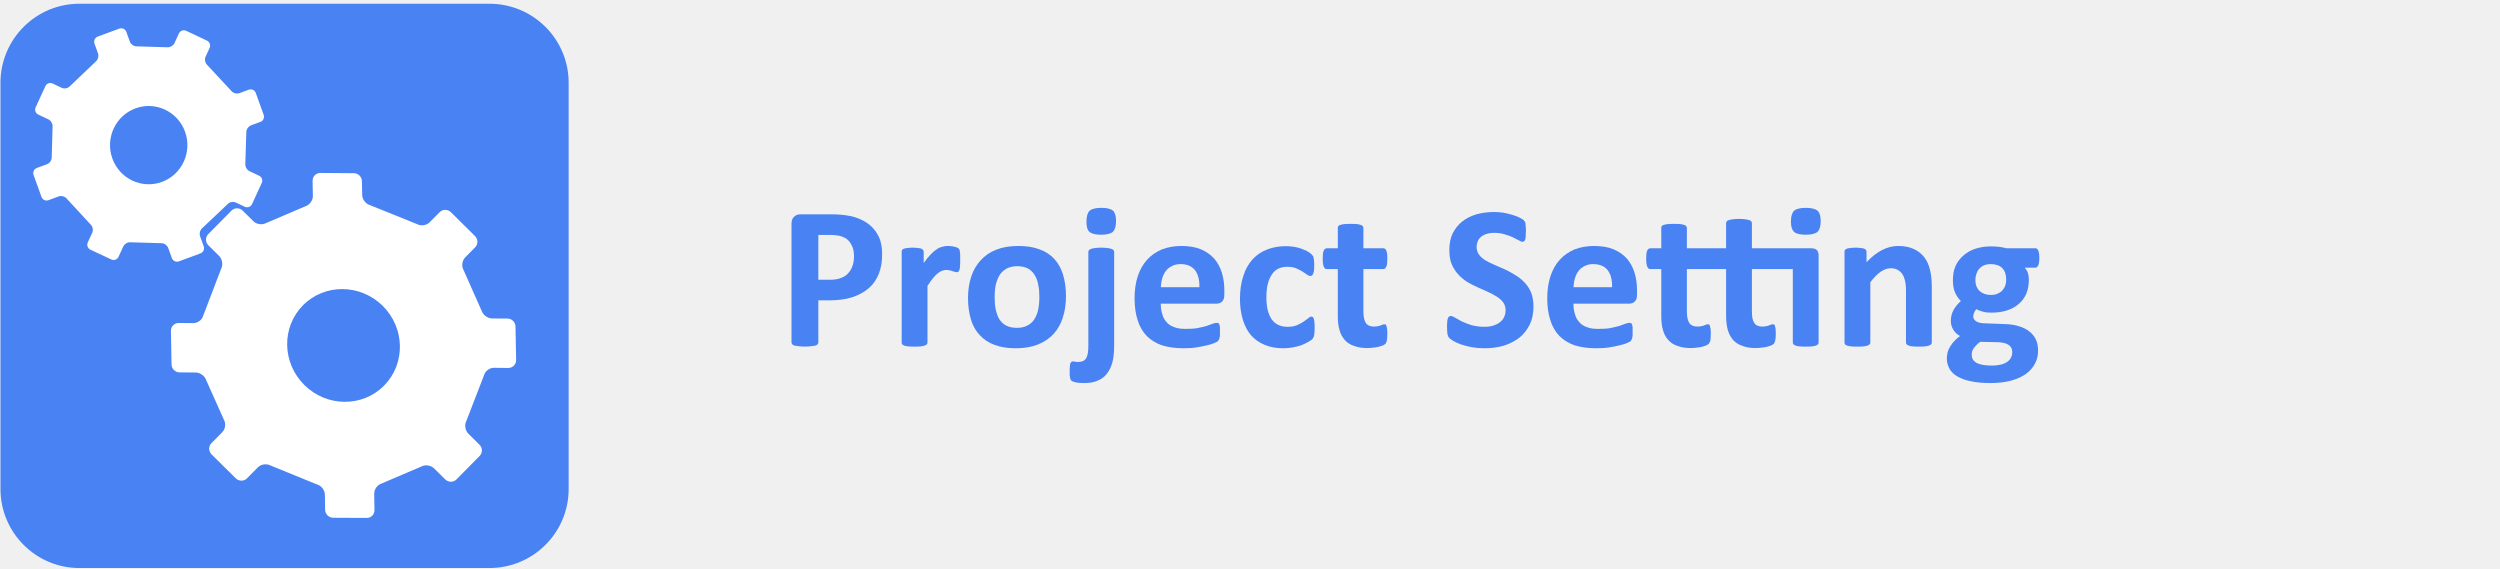
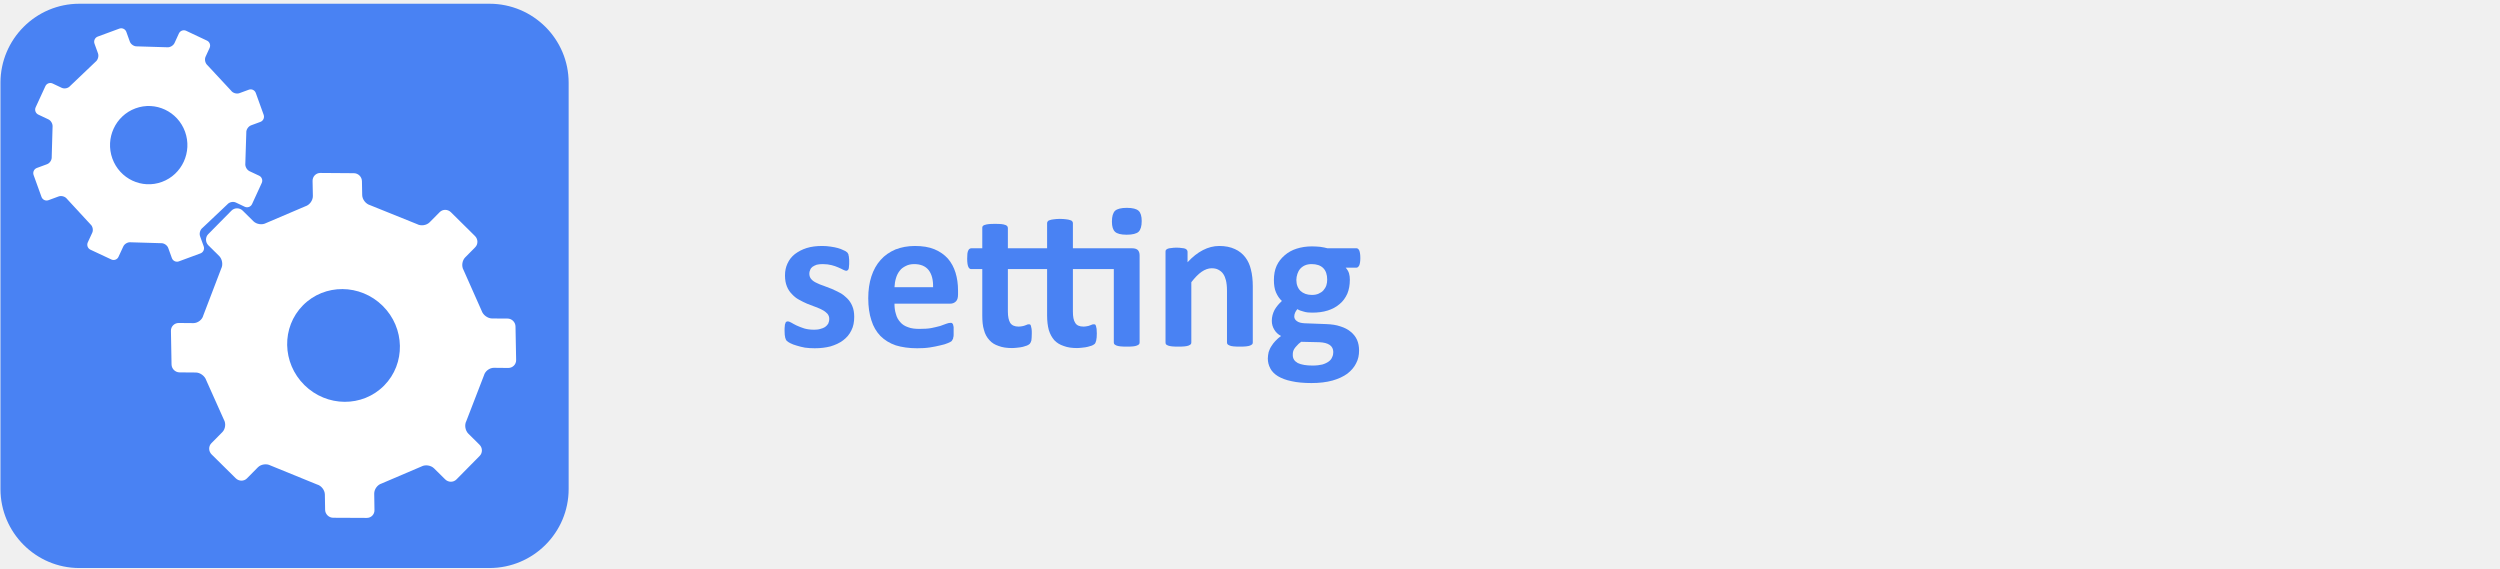
<svg xmlns="http://www.w3.org/2000/svg" width="100%" height="100%" viewBox="0 0 1100 250" version="1.1" xml:space="preserve" style="fill-rule:evenodd;clip-rule:evenodd;stroke-linejoin:round;stroke-miterlimit:2;">
  <g transform="matrix(1,0,0,1,-814.099,-3504.64)">
    <g transform="matrix(6.59992,0,0,1.88002,0,0)">
      <g transform="matrix(0.877211,0,0,0.917935,101.186,1495.9)">
        <g transform="matrix(0.169184,0,0,0.449144,0.518085,46.66)">
          <rect x="146.28" y="789.301" width="1123.03" height="320.323" style="fill:none;" />
        </g>
        <g transform="matrix(0.169184,0,0,0.449144,0.518085,47.6542)">
          <rect x="146.28" y="789.301" width="1123.03" height="320.323" style="fill:none;" />
        </g>
        <g transform="matrix(0.118094,0,0,0.393464,-422.468,-977.778)">
          <g transform="matrix(134.999,0,0,134.999,4291.39,3728.83)">
-             <path d="M0.501,-0.44C0.501,-0.404 0.496,-0.373 0.485,-0.346C0.474,-0.318 0.458,-0.295 0.437,-0.277C0.415,-0.258 0.389,-0.244 0.359,-0.234C0.328,-0.224 0.292,-0.219 0.25,-0.219L0.197,-0.219L0.197,-0.018C0.197,-0.014 0.196,-0.011 0.194,-0.009C0.192,-0.006 0.188,-0.004 0.184,-0.002C0.179,-0.001 0.172,0 0.164,0.001C0.156,0.002 0.146,0.003 0.133,0.003C0.12,0.003 0.11,0.002 0.102,0.001C0.094,0 0.087,-0.001 0.082,-0.002C0.077,-0.004 0.074,-0.006 0.072,-0.009C0.07,-0.011 0.069,-0.014 0.069,-0.018L0.069,-0.586C0.069,-0.601 0.073,-0.613 0.081,-0.62C0.089,-0.628 0.099,-0.632 0.112,-0.632L0.261,-0.632C0.276,-0.632 0.29,-0.631 0.304,-0.63C0.317,-0.629 0.334,-0.627 0.353,-0.623C0.371,-0.619 0.391,-0.612 0.41,-0.602C0.429,-0.592 0.446,-0.579 0.459,-0.564C0.473,-0.548 0.484,-0.53 0.491,-0.51C0.498,-0.489 0.501,-0.466 0.501,-0.44ZM0.367,-0.431C0.367,-0.453 0.363,-0.471 0.355,-0.485C0.348,-0.5 0.338,-0.51 0.327,-0.517C0.315,-0.524 0.303,-0.528 0.291,-0.53C0.278,-0.532 0.265,-0.533 0.252,-0.533L0.197,-0.533L0.197,-0.318L0.255,-0.318C0.275,-0.318 0.293,-0.321 0.306,-0.327C0.32,-0.332 0.332,-0.34 0.34,-0.35C0.349,-0.36 0.356,-0.372 0.36,-0.385C0.365,-0.399 0.367,-0.414 0.367,-0.431Z" style="fill:rgb(73,130,243);fill-rule:nonzero;" />
+             <path d="M0.368,-0.14C0.368,-0.115 0.364,-0.093 0.354,-0.074C0.345,-0.055 0.332,-0.04 0.315,-0.027C0.298,-0.014 0.278,-0.005 0.255,0.002C0.232,0.008 0.207,0.011 0.18,0.011C0.163,0.011 0.148,0.01 0.133,0.008C0.118,0.005 0.105,0.002 0.093,-0.002C0.082,-0.005 0.072,-0.009 0.064,-0.013C0.056,-0.017 0.05,-0.021 0.047,-0.024C0.043,-0.028 0.041,-0.033 0.039,-0.04C0.037,-0.048 0.036,-0.058 0.036,-0.073C0.036,-0.082 0.036,-0.09 0.037,-0.095C0.037,-0.101 0.038,-0.106 0.04,-0.109C0.041,-0.113 0.042,-0.115 0.044,-0.116C0.046,-0.117 0.049,-0.118 0.052,-0.118C0.055,-0.118 0.061,-0.116 0.068,-0.112C0.075,-0.108 0.083,-0.103 0.094,-0.098C0.104,-0.093 0.116,-0.089 0.13,-0.084C0.144,-0.08 0.16,-0.078 0.177,-0.078C0.188,-0.078 0.198,-0.079 0.207,-0.082C0.215,-0.084 0.223,-0.087 0.229,-0.091C0.236,-0.096 0.24,-0.101 0.244,-0.107C0.247,-0.114 0.249,-0.121 0.249,-0.13C0.249,-0.14 0.246,-0.148 0.24,-0.155C0.233,-0.162 0.226,-0.168 0.216,-0.173C0.206,-0.179 0.194,-0.183 0.182,-0.188C0.169,-0.193 0.156,-0.198 0.143,-0.203C0.13,-0.209 0.117,-0.215 0.105,-0.222C0.092,-0.229 0.081,-0.238 0.071,-0.249C0.061,-0.259 0.053,-0.271 0.047,-0.286C0.041,-0.301 0.038,-0.318 0.038,-0.339C0.038,-0.36 0.042,-0.379 0.05,-0.396C0.058,-0.414 0.07,-0.429 0.085,-0.441C0.101,-0.453 0.119,-0.463 0.141,-0.47C0.163,-0.477 0.188,-0.48 0.215,-0.48C0.229,-0.48 0.242,-0.479 0.255,-0.477C0.268,-0.475 0.28,-0.473 0.29,-0.47C0.3,-0.467 0.309,-0.464 0.316,-0.46C0.324,-0.457 0.329,-0.454 0.332,-0.451C0.335,-0.449 0.337,-0.447 0.338,-0.444C0.34,-0.442 0.341,-0.439 0.341,-0.435C0.342,-0.432 0.343,-0.428 0.343,-0.423C0.344,-0.418 0.344,-0.411 0.344,-0.404C0.344,-0.395 0.344,-0.388 0.343,-0.382C0.343,-0.377 0.342,-0.372 0.341,-0.369C0.339,-0.366 0.338,-0.364 0.336,-0.363C0.334,-0.361 0.332,-0.361 0.329,-0.361C0.326,-0.361 0.322,-0.363 0.315,-0.366C0.309,-0.369 0.302,-0.373 0.292,-0.377C0.283,-0.381 0.272,-0.385 0.26,-0.388C0.248,-0.391 0.234,-0.393 0.218,-0.393C0.207,-0.393 0.198,-0.392 0.189,-0.39C0.181,-0.387 0.175,-0.384 0.169,-0.38C0.164,-0.376 0.16,-0.371 0.158,-0.365C0.155,-0.359 0.154,-0.353 0.154,-0.347C0.154,-0.337 0.157,-0.328 0.163,-0.321C0.169,-0.314 0.177,-0.308 0.188,-0.303C0.198,-0.298 0.209,-0.293 0.222,-0.289C0.235,-0.284 0.248,-0.279 0.261,-0.274C0.274,-0.268 0.287,-0.262 0.3,-0.255C0.313,-0.248 0.324,-0.239 0.334,-0.229C0.345,-0.218 0.353,-0.206 0.359,-0.191C0.365,-0.177 0.368,-0.16 0.368,-0.14Z" style="fill:rgb(73,130,243);fill-rule:nonzero;" />
          </g>
-           <g transform="matrix(134.999,0,0,134.999,4363.24,3728.83)">
-             <path d="M0.341,-0.412C0.341,-0.4 0.341,-0.39 0.34,-0.383C0.34,-0.375 0.339,-0.369 0.337,-0.365C0.336,-0.361 0.334,-0.358 0.332,-0.356C0.33,-0.355 0.327,-0.354 0.324,-0.354C0.322,-0.354 0.319,-0.355 0.315,-0.356C0.312,-0.357 0.309,-0.358 0.304,-0.359C0.3,-0.361 0.296,-0.362 0.291,-0.363C0.286,-0.364 0.281,-0.365 0.275,-0.365C0.268,-0.365 0.261,-0.363 0.254,-0.361C0.248,-0.358 0.24,-0.354 0.233,-0.348C0.226,-0.342 0.218,-0.334 0.21,-0.324C0.202,-0.314 0.194,-0.302 0.185,-0.288L0.185,-0.017C0.185,-0.013 0.184,-0.01 0.182,-0.008C0.18,-0.006 0.176,-0.004 0.172,-0.002C0.167,-0 0.161,0.001 0.153,0.002C0.145,0.003 0.135,0.003 0.123,0.003C0.111,0.003 0.101,0.003 0.093,0.002C0.085,0.001 0.079,-0 0.074,-0.002C0.07,-0.004 0.066,-0.006 0.064,-0.008C0.063,-0.01 0.062,-0.013 0.062,-0.017L0.062,-0.452C0.062,-0.455 0.062,-0.458 0.064,-0.461C0.066,-0.463 0.069,-0.465 0.073,-0.467C0.077,-0.468 0.082,-0.47 0.089,-0.47C0.096,-0.471 0.104,-0.472 0.114,-0.472C0.125,-0.472 0.133,-0.471 0.14,-0.47C0.147,-0.47 0.152,-0.468 0.156,-0.467C0.16,-0.465 0.162,-0.463 0.164,-0.461C0.166,-0.458 0.167,-0.455 0.167,-0.452L0.167,-0.398C0.178,-0.414 0.189,-0.428 0.199,-0.438C0.209,-0.449 0.218,-0.457 0.228,-0.463C0.237,-0.47 0.246,-0.474 0.255,-0.476C0.264,-0.479 0.273,-0.48 0.282,-0.48C0.286,-0.48 0.291,-0.48 0.296,-0.479C0.301,-0.479 0.306,-0.478 0.311,-0.477C0.316,-0.476 0.321,-0.474 0.325,-0.473C0.329,-0.471 0.331,-0.47 0.333,-0.468C0.335,-0.467 0.336,-0.465 0.337,-0.463C0.338,-0.461 0.339,-0.458 0.339,-0.455C0.34,-0.451 0.34,-0.446 0.341,-0.439C0.341,-0.433 0.341,-0.423 0.341,-0.412Z" style="fill:rgb(73,130,243);fill-rule:nonzero;" />
-           </g>
-           <g transform="matrix(134.999,0,0,134.999,4409.58,3728.83)">
-             <path d="M0.502,-0.239C0.502,-0.202 0.497,-0.168 0.487,-0.137C0.478,-0.107 0.463,-0.08 0.443,-0.058C0.423,-0.036 0.398,-0.019 0.368,-0.007C0.338,0.005 0.303,0.011 0.263,0.011C0.224,0.011 0.191,0.006 0.162,-0.005C0.133,-0.016 0.11,-0.031 0.091,-0.052C0.072,-0.072 0.058,-0.097 0.049,-0.127C0.04,-0.157 0.035,-0.192 0.035,-0.23C0.035,-0.267 0.04,-0.301 0.05,-0.332C0.06,-0.363 0.075,-0.389 0.095,-0.411C0.115,-0.433 0.139,-0.45 0.169,-0.462C0.199,-0.474 0.234,-0.48 0.274,-0.48C0.313,-0.48 0.347,-0.475 0.375,-0.464C0.404,-0.454 0.428,-0.438 0.447,-0.417C0.465,-0.397 0.479,-0.372 0.488,-0.342C0.497,-0.312 0.502,-0.278 0.502,-0.239ZM0.375,-0.234C0.375,-0.255 0.374,-0.275 0.37,-0.293C0.367,-0.311 0.361,-0.327 0.353,-0.34C0.345,-0.354 0.334,-0.364 0.321,-0.372C0.307,-0.379 0.29,-0.383 0.27,-0.383C0.251,-0.383 0.235,-0.379 0.222,-0.373C0.208,-0.366 0.197,-0.356 0.188,-0.344C0.179,-0.331 0.173,-0.315 0.168,-0.297C0.164,-0.279 0.162,-0.258 0.162,-0.235C0.162,-0.214 0.163,-0.194 0.167,-0.176C0.171,-0.158 0.176,-0.142 0.184,-0.129C0.192,-0.116 0.203,-0.105 0.217,-0.098C0.23,-0.091 0.247,-0.087 0.268,-0.087C0.286,-0.087 0.302,-0.09 0.316,-0.097C0.33,-0.104 0.341,-0.113 0.35,-0.126C0.358,-0.139 0.365,-0.154 0.369,-0.172C0.373,-0.19 0.375,-0.211 0.375,-0.234Z" style="fill:rgb(73,130,243);fill-rule:nonzero;" />
-           </g>
-           <g transform="matrix(134.999,0,0,134.999,4482.16,3728.83)">
-             <path d="M0.194,-0.002C0.194,0.032 0.191,0.06 0.185,0.081C0.179,0.102 0.17,0.12 0.158,0.135C0.147,0.149 0.132,0.16 0.114,0.167C0.096,0.175 0.075,0.178 0.051,0.178C0.037,0.178 0.026,0.177 0.017,0.176C0.007,0.174 0,0.172 -0.004,0.17C-0.008,0.168 -0.011,0.166 -0.013,0.163C-0.014,0.16 -0.015,0.156 -0.016,0.153C-0.017,0.149 -0.017,0.145 -0.018,0.14C-0.018,0.135 -0.018,0.129 -0.018,0.122C-0.018,0.112 -0.018,0.105 -0.017,0.099C-0.017,0.093 -0.016,0.088 -0.015,0.084C-0.013,0.081 -0.012,0.078 -0.01,0.077C-0.009,0.075 -0.007,0.074 -0.004,0.074C-0.002,0.074 0.001,0.075 0.006,0.075C0.011,0.076 0.017,0.077 0.022,0.077C0.031,0.077 0.038,0.075 0.044,0.073C0.051,0.07 0.056,0.066 0.06,0.06C0.063,0.055 0.066,0.047 0.068,0.038C0.07,0.029 0.071,0.015 0.071,-0.004L0.071,-0.451C0.071,-0.454 0.072,-0.457 0.074,-0.46C0.076,-0.462 0.079,-0.464 0.084,-0.466C0.089,-0.468 0.095,-0.469 0.103,-0.47C0.11,-0.471 0.12,-0.472 0.132,-0.472C0.144,-0.472 0.154,-0.471 0.162,-0.47C0.17,-0.469 0.176,-0.468 0.181,-0.466C0.186,-0.464 0.189,-0.462 0.191,-0.46C0.193,-0.457 0.194,-0.454 0.194,-0.451L0.194,-0.002ZM0.203,-0.6C0.203,-0.575 0.198,-0.558 0.188,-0.548C0.178,-0.539 0.16,-0.534 0.132,-0.534C0.104,-0.534 0.086,-0.539 0.076,-0.548C0.066,-0.557 0.062,-0.573 0.062,-0.597C0.062,-0.622 0.067,-0.639 0.077,-0.649C0.087,-0.658 0.105,-0.663 0.133,-0.663C0.16,-0.663 0.179,-0.658 0.189,-0.649C0.198,-0.64 0.203,-0.623 0.203,-0.6Z" style="fill:rgb(73,130,243);fill-rule:nonzero;" />
-           </g>
-           <g transform="matrix(134.999,0,0,134.999,4516.63,3728.83)">
+           <g transform="matrix(134.999,0,0,134.999,4345.24,3728.83)">
            <path d="M0.464,-0.247C0.464,-0.232 0.461,-0.221 0.454,-0.214C0.447,-0.207 0.438,-0.203 0.426,-0.203L0.161,-0.203C0.161,-0.185 0.163,-0.168 0.168,-0.153C0.172,-0.137 0.179,-0.125 0.189,-0.114C0.198,-0.103 0.211,-0.095 0.226,-0.09C0.241,-0.084 0.259,-0.082 0.28,-0.082C0.302,-0.082 0.321,-0.083 0.337,-0.086C0.353,-0.089 0.367,-0.093 0.379,-0.096C0.391,-0.1 0.401,-0.104 0.409,-0.107C0.417,-0.11 0.423,-0.111 0.428,-0.111C0.431,-0.111 0.433,-0.111 0.435,-0.11C0.437,-0.108 0.439,-0.106 0.44,-0.104C0.441,-0.101 0.442,-0.096 0.443,-0.091C0.443,-0.086 0.443,-0.079 0.443,-0.071C0.443,-0.064 0.443,-0.058 0.443,-0.052C0.443,-0.047 0.442,-0.043 0.441,-0.04C0.441,-0.036 0.44,-0.033 0.438,-0.031C0.437,-0.028 0.435,-0.026 0.433,-0.023C0.431,-0.021 0.425,-0.018 0.416,-0.014C0.407,-0.01 0.395,-0.006 0.38,-0.003C0.365,0.001 0.348,0.004 0.33,0.007C0.311,0.01 0.291,0.011 0.269,0.011C0.23,0.011 0.196,0.006 0.167,-0.003C0.138,-0.013 0.114,-0.028 0.094,-0.048C0.075,-0.068 0.06,-0.093 0.051,-0.123C0.041,-0.153 0.036,-0.189 0.036,-0.229C0.036,-0.268 0.041,-0.303 0.051,-0.334C0.061,-0.365 0.076,-0.392 0.095,-0.413C0.114,-0.435 0.138,-0.451 0.165,-0.463C0.193,-0.474 0.224,-0.48 0.258,-0.48C0.295,-0.48 0.326,-0.475 0.352,-0.464C0.378,-0.453 0.399,-0.438 0.416,-0.419C0.432,-0.4 0.444,-0.378 0.452,-0.352C0.46,-0.326 0.464,-0.297 0.464,-0.267L0.464,-0.247ZM0.345,-0.282C0.346,-0.317 0.339,-0.344 0.324,-0.364C0.309,-0.383 0.286,-0.393 0.255,-0.393C0.24,-0.393 0.226,-0.39 0.215,-0.384C0.203,-0.378 0.193,-0.371 0.186,-0.361C0.178,-0.351 0.172,-0.339 0.168,-0.325C0.164,-0.312 0.162,-0.298 0.161,-0.282L0.345,-0.282Z" style="fill:rgb(73,130,243);fill-rule:nonzero;" />
          </g>
-           <g transform="matrix(134.999,0,0,134.999,4584.59,3728.83)">
-             <path d="M0.391,-0.086C0.391,-0.077 0.391,-0.07 0.39,-0.065C0.39,-0.059 0.389,-0.054 0.388,-0.05C0.388,-0.046 0.387,-0.043 0.385,-0.041C0.384,-0.038 0.382,-0.035 0.378,-0.031C0.374,-0.028 0.367,-0.023 0.358,-0.018C0.348,-0.012 0.338,-0.008 0.326,-0.003C0.314,0.001 0.301,0.004 0.286,0.007C0.272,0.009 0.258,0.011 0.243,0.011C0.209,0.011 0.179,0.006 0.154,-0.005C0.128,-0.015 0.106,-0.031 0.088,-0.051C0.071,-0.071 0.058,-0.096 0.049,-0.125C0.04,-0.155 0.035,-0.188 0.035,-0.226C0.035,-0.27 0.041,-0.307 0.052,-0.339C0.062,-0.371 0.078,-0.397 0.097,-0.418C0.117,-0.439 0.14,-0.454 0.167,-0.464C0.193,-0.474 0.222,-0.479 0.254,-0.479C0.267,-0.479 0.28,-0.478 0.293,-0.476C0.305,-0.474 0.317,-0.471 0.328,-0.467C0.339,-0.463 0.349,-0.458 0.357,-0.454C0.366,-0.449 0.372,-0.444 0.375,-0.441C0.379,-0.437 0.382,-0.434 0.383,-0.432C0.385,-0.429 0.386,-0.426 0.386,-0.422C0.387,-0.418 0.388,-0.414 0.388,-0.408C0.389,-0.402 0.389,-0.395 0.389,-0.387C0.389,-0.368 0.388,-0.355 0.384,-0.347C0.381,-0.34 0.377,-0.336 0.372,-0.336C0.366,-0.336 0.36,-0.338 0.354,-0.343C0.348,-0.347 0.34,-0.352 0.332,-0.358C0.324,-0.363 0.313,-0.368 0.302,-0.373C0.29,-0.378 0.276,-0.38 0.26,-0.38C0.228,-0.38 0.203,-0.368 0.187,-0.343C0.17,-0.318 0.161,-0.282 0.161,-0.235C0.161,-0.211 0.163,-0.191 0.167,-0.173C0.172,-0.155 0.178,-0.14 0.186,-0.128C0.195,-0.116 0.205,-0.107 0.218,-0.101C0.23,-0.095 0.245,-0.092 0.261,-0.092C0.278,-0.092 0.293,-0.094 0.305,-0.099C0.317,-0.104 0.328,-0.11 0.337,-0.116C0.346,-0.122 0.354,-0.128 0.36,-0.133C0.366,-0.138 0.371,-0.141 0.375,-0.141C0.378,-0.141 0.381,-0.14 0.383,-0.138C0.385,-0.137 0.386,-0.134 0.387,-0.129C0.389,-0.125 0.389,-0.119 0.39,-0.112C0.391,-0.105 0.391,-0.097 0.391,-0.086Z" style="fill:rgb(73,130,243);fill-rule:nonzero;" />
-           </g>
-           <g transform="matrix(134.999,0,0,134.999,4641.08,3728.83)">
-             <path d="M0.319,-0.06C0.319,-0.045 0.318,-0.034 0.317,-0.027C0.315,-0.019 0.313,-0.014 0.31,-0.01C0.307,-0.007 0.302,-0.005 0.297,-0.002C0.291,0 0.284,0.002 0.277,0.004C0.269,0.006 0.261,0.007 0.252,0.008C0.243,0.009 0.234,0.01 0.225,0.01C0.2,0.01 0.179,0.007 0.161,0C0.143,-0.006 0.128,-0.015 0.117,-0.028C0.105,-0.041 0.096,-0.057 0.091,-0.077C0.085,-0.096 0.083,-0.119 0.083,-0.146L0.083,-0.369L0.03,-0.369C0.024,-0.369 0.019,-0.373 0.016,-0.381C0.013,-0.388 0.011,-0.401 0.011,-0.419C0.011,-0.428 0.012,-0.436 0.012,-0.443C0.013,-0.449 0.014,-0.455 0.016,-0.458C0.018,-0.462 0.02,-0.465 0.022,-0.466C0.025,-0.468 0.028,-0.469 0.031,-0.469L0.083,-0.469L0.083,-0.566C0.083,-0.569 0.083,-0.572 0.085,-0.575C0.087,-0.577 0.09,-0.58 0.095,-0.581C0.1,-0.583 0.106,-0.584 0.114,-0.585C0.122,-0.586 0.132,-0.586 0.144,-0.586C0.156,-0.586 0.166,-0.586 0.174,-0.585C0.182,-0.584 0.188,-0.583 0.192,-0.581C0.197,-0.58 0.2,-0.577 0.202,-0.575C0.204,-0.572 0.205,-0.569 0.205,-0.566L0.205,-0.469L0.3,-0.469C0.303,-0.469 0.306,-0.468 0.308,-0.466C0.311,-0.465 0.313,-0.462 0.314,-0.458C0.316,-0.455 0.317,-0.449 0.318,-0.443C0.319,-0.436 0.319,-0.428 0.319,-0.419C0.319,-0.401 0.318,-0.388 0.314,-0.381C0.311,-0.373 0.306,-0.369 0.3,-0.369L0.205,-0.369L0.205,-0.165C0.205,-0.141 0.209,-0.123 0.216,-0.111C0.224,-0.099 0.237,-0.093 0.256,-0.093C0.263,-0.093 0.269,-0.094 0.274,-0.095C0.279,-0.096 0.284,-0.097 0.288,-0.099C0.292,-0.1 0.295,-0.102 0.298,-0.103C0.301,-0.104 0.303,-0.104 0.306,-0.104C0.308,-0.104 0.309,-0.104 0.311,-0.103C0.313,-0.102 0.314,-0.099 0.315,-0.096C0.316,-0.093 0.317,-0.088 0.318,-0.082C0.319,-0.076 0.319,-0.069 0.319,-0.06Z" style="fill:rgb(73,130,243);fill-rule:nonzero;" />
-           </g>
-           <g transform="matrix(134.999,0,0,134.999,4718.4,3728.83)">
-             <path d="M0.443,-0.189C0.443,-0.156 0.437,-0.127 0.425,-0.102C0.412,-0.077 0.396,-0.056 0.375,-0.039C0.353,-0.023 0.329,-0.01 0.3,-0.001C0.272,0.007 0.242,0.011 0.209,0.011C0.188,0.011 0.167,0.009 0.149,0.006C0.13,0.002 0.113,-0.002 0.099,-0.007C0.085,-0.012 0.073,-0.017 0.063,-0.023C0.054,-0.028 0.047,-0.033 0.042,-0.038C0.038,-0.042 0.035,-0.048 0.033,-0.056C0.032,-0.064 0.031,-0.075 0.031,-0.09C0.031,-0.1 0.031,-0.109 0.032,-0.116C0.032,-0.123 0.033,-0.128 0.035,-0.132C0.036,-0.137 0.038,-0.14 0.041,-0.141C0.043,-0.143 0.046,-0.144 0.049,-0.144C0.054,-0.144 0.06,-0.141 0.069,-0.136C0.077,-0.131 0.088,-0.125 0.101,-0.118C0.114,-0.112 0.129,-0.106 0.147,-0.1C0.165,-0.095 0.186,-0.092 0.21,-0.092C0.226,-0.092 0.24,-0.094 0.252,-0.098C0.264,-0.102 0.275,-0.107 0.283,-0.114C0.292,-0.121 0.299,-0.129 0.303,-0.139C0.308,-0.149 0.31,-0.16 0.31,-0.173C0.31,-0.187 0.306,-0.199 0.298,-0.21C0.291,-0.22 0.28,-0.229 0.268,-0.237C0.255,-0.245 0.241,-0.253 0.225,-0.26C0.209,-0.267 0.193,-0.274 0.176,-0.282C0.159,-0.29 0.142,-0.298 0.126,-0.308C0.111,-0.318 0.096,-0.33 0.084,-0.344C0.071,-0.358 0.061,-0.374 0.053,-0.393C0.045,-0.412 0.042,-0.435 0.042,-0.461C0.042,-0.491 0.047,-0.518 0.058,-0.541C0.07,-0.564 0.085,-0.583 0.104,-0.598C0.123,-0.613 0.145,-0.624 0.171,-0.632C0.197,-0.639 0.224,-0.643 0.253,-0.643C0.268,-0.643 0.283,-0.642 0.298,-0.64C0.313,-0.637 0.327,-0.634 0.34,-0.63C0.353,-0.626 0.365,-0.622 0.375,-0.617C0.385,-0.612 0.392,-0.608 0.395,-0.605C0.398,-0.602 0.4,-0.599 0.402,-0.597C0.403,-0.594 0.404,-0.591 0.405,-0.588C0.405,-0.584 0.406,-0.579 0.406,-0.573C0.407,-0.568 0.407,-0.561 0.407,-0.552C0.407,-0.543 0.406,-0.535 0.406,-0.528C0.406,-0.522 0.405,-0.516 0.404,-0.512C0.402,-0.508 0.401,-0.505 0.399,-0.503C0.397,-0.501 0.394,-0.5 0.39,-0.5C0.387,-0.5 0.381,-0.502 0.373,-0.507C0.365,-0.511 0.356,-0.516 0.344,-0.522C0.333,-0.527 0.32,-0.532 0.305,-0.536C0.29,-0.541 0.273,-0.543 0.255,-0.543C0.241,-0.543 0.229,-0.541 0.219,-0.538C0.208,-0.534 0.2,-0.53 0.193,-0.524C0.186,-0.518 0.18,-0.51 0.177,-0.502C0.174,-0.493 0.172,-0.485 0.172,-0.475C0.172,-0.461 0.176,-0.449 0.183,-0.439C0.191,-0.428 0.201,-0.419 0.214,-0.411C0.227,-0.403 0.242,-0.396 0.258,-0.389C0.274,-0.382 0.291,-0.375 0.308,-0.367C0.325,-0.359 0.341,-0.35 0.357,-0.34C0.374,-0.33 0.388,-0.318 0.401,-0.304C0.414,-0.291 0.424,-0.274 0.432,-0.256C0.439,-0.237 0.443,-0.215 0.443,-0.189Z" style="fill:rgb(73,130,243);fill-rule:nonzero;" />
-           </g>
-           <g transform="matrix(134.999,0,0,134.999,4782.21,3728.83)">
-             <path d="M0.464,-0.247C0.464,-0.232 0.461,-0.221 0.454,-0.214C0.447,-0.207 0.438,-0.203 0.426,-0.203L0.161,-0.203C0.161,-0.185 0.163,-0.168 0.168,-0.153C0.172,-0.137 0.179,-0.125 0.189,-0.114C0.198,-0.103 0.211,-0.095 0.226,-0.09C0.241,-0.084 0.259,-0.082 0.28,-0.082C0.302,-0.082 0.321,-0.083 0.337,-0.086C0.353,-0.089 0.367,-0.093 0.379,-0.096C0.391,-0.1 0.401,-0.104 0.409,-0.107C0.417,-0.11 0.423,-0.111 0.428,-0.111C0.431,-0.111 0.433,-0.111 0.435,-0.11C0.437,-0.108 0.439,-0.106 0.44,-0.104C0.441,-0.101 0.442,-0.096 0.443,-0.091C0.443,-0.086 0.443,-0.079 0.443,-0.071C0.443,-0.064 0.443,-0.058 0.443,-0.052C0.443,-0.047 0.442,-0.043 0.441,-0.04C0.441,-0.036 0.44,-0.033 0.438,-0.031C0.437,-0.028 0.435,-0.026 0.433,-0.023C0.431,-0.021 0.425,-0.018 0.416,-0.014C0.407,-0.01 0.395,-0.006 0.38,-0.003C0.365,0.001 0.348,0.004 0.33,0.007C0.311,0.01 0.291,0.011 0.269,0.011C0.23,0.011 0.196,0.006 0.167,-0.003C0.138,-0.013 0.114,-0.028 0.094,-0.048C0.075,-0.068 0.06,-0.093 0.051,-0.123C0.041,-0.153 0.036,-0.189 0.036,-0.229C0.036,-0.268 0.041,-0.303 0.051,-0.334C0.061,-0.365 0.076,-0.392 0.095,-0.413C0.114,-0.435 0.138,-0.451 0.165,-0.463C0.193,-0.474 0.224,-0.48 0.258,-0.48C0.295,-0.48 0.326,-0.475 0.352,-0.464C0.378,-0.453 0.399,-0.438 0.416,-0.419C0.432,-0.4 0.444,-0.378 0.452,-0.352C0.46,-0.326 0.464,-0.297 0.464,-0.267L0.464,-0.247ZM0.345,-0.282C0.346,-0.317 0.339,-0.344 0.324,-0.364C0.309,-0.383 0.286,-0.393 0.255,-0.393C0.24,-0.393 0.226,-0.39 0.215,-0.384C0.203,-0.378 0.193,-0.371 0.186,-0.361C0.178,-0.351 0.172,-0.339 0.168,-0.325C0.164,-0.312 0.162,-0.298 0.161,-0.282L0.345,-0.282Z" style="fill:rgb(73,130,243);fill-rule:nonzero;" />
-           </g>
-           <g transform="matrix(134.999,0,0,134.999,4849.25,3728.83)">
+           <g transform="matrix(134.999,0,0,134.999,4412.28,3728.83)">
            <path d="M0.205,-0.369L0.205,-0.165C0.205,-0.141 0.209,-0.123 0.216,-0.111C0.224,-0.099 0.237,-0.093 0.256,-0.093C0.263,-0.093 0.269,-0.094 0.274,-0.095C0.279,-0.096 0.284,-0.097 0.288,-0.099C0.292,-0.1 0.295,-0.102 0.298,-0.103C0.301,-0.104 0.303,-0.104 0.306,-0.104C0.308,-0.104 0.309,-0.104 0.311,-0.103C0.313,-0.102 0.314,-0.099 0.315,-0.096C0.316,-0.093 0.317,-0.088 0.318,-0.082C0.319,-0.076 0.319,-0.069 0.319,-0.06C0.319,-0.045 0.318,-0.034 0.317,-0.026C0.315,-0.019 0.312,-0.013 0.309,-0.01C0.306,-0.007 0.302,-0.005 0.296,-0.002C0.291,0 0.284,0.002 0.277,0.004C0.269,0.006 0.261,0.007 0.252,0.008C0.243,0.009 0.234,0.01 0.225,0.01C0.2,0.01 0.179,0.007 0.161,0C0.143,-0.006 0.128,-0.015 0.117,-0.028C0.105,-0.041 0.096,-0.057 0.091,-0.077C0.085,-0.096 0.083,-0.119 0.083,-0.146L0.083,-0.369L0.03,-0.369C0.024,-0.369 0.019,-0.373 0.016,-0.381C0.013,-0.388 0.011,-0.401 0.011,-0.419C0.011,-0.428 0.012,-0.436 0.012,-0.443C0.013,-0.449 0.014,-0.455 0.016,-0.458C0.018,-0.462 0.02,-0.465 0.022,-0.466C0.025,-0.468 0.028,-0.469 0.031,-0.469L0.083,-0.469L0.083,-0.566C0.083,-0.569 0.083,-0.572 0.085,-0.575C0.087,-0.577 0.09,-0.58 0.095,-0.581C0.1,-0.583 0.106,-0.584 0.114,-0.585C0.122,-0.586 0.132,-0.586 0.144,-0.586C0.156,-0.586 0.166,-0.586 0.174,-0.585C0.182,-0.584 0.188,-0.583 0.192,-0.581C0.197,-0.58 0.2,-0.577 0.202,-0.575C0.204,-0.572 0.205,-0.569 0.205,-0.566L0.205,-0.469L0.392,-0.469L0.392,-0.589C0.392,-0.593 0.393,-0.596 0.395,-0.598C0.397,-0.601 0.4,-0.603 0.405,-0.604C0.409,-0.606 0.416,-0.607 0.424,-0.608C0.432,-0.609 0.441,-0.61 0.453,-0.61C0.465,-0.61 0.475,-0.609 0.483,-0.608C0.491,-0.607 0.497,-0.606 0.502,-0.604C0.507,-0.603 0.51,-0.601 0.512,-0.598C0.514,-0.596 0.515,-0.593 0.515,-0.589L0.515,-0.469L0.796,-0.469C0.81,-0.469 0.819,-0.466 0.825,-0.46C0.83,-0.454 0.833,-0.446 0.833,-0.435L0.833,-0.017C0.833,-0.013 0.832,-0.01 0.83,-0.008C0.828,-0.006 0.825,-0.004 0.82,-0.002C0.816,-0 0.809,0.001 0.802,0.002C0.794,0.003 0.784,0.003 0.772,0.003C0.76,0.003 0.75,0.003 0.742,0.002C0.734,0.001 0.728,-0 0.723,-0.002C0.719,-0.004 0.715,-0.006 0.713,-0.008C0.711,-0.01 0.71,-0.013 0.71,-0.017L0.71,-0.369L0.515,-0.369L0.515,-0.165C0.515,-0.141 0.518,-0.123 0.526,-0.111C0.533,-0.099 0.546,-0.093 0.566,-0.093C0.572,-0.093 0.578,-0.094 0.583,-0.095C0.589,-0.096 0.593,-0.097 0.597,-0.099C0.601,-0.1 0.604,-0.102 0.607,-0.103C0.61,-0.104 0.613,-0.104 0.615,-0.104C0.617,-0.104 0.619,-0.104 0.621,-0.103C0.622,-0.102 0.624,-0.099 0.625,-0.096C0.626,-0.093 0.627,-0.088 0.628,-0.082C0.628,-0.076 0.629,-0.069 0.629,-0.06C0.629,-0.045 0.628,-0.034 0.626,-0.026C0.624,-0.019 0.622,-0.013 0.619,-0.01C0.616,-0.007 0.611,-0.005 0.606,-0.002C0.6,0 0.594,0.002 0.586,0.004C0.579,0.006 0.57,0.007 0.561,0.008C0.552,0.009 0.543,0.01 0.535,0.01C0.51,0.01 0.489,0.007 0.471,0C0.453,-0.006 0.438,-0.015 0.426,-0.028C0.415,-0.041 0.406,-0.057 0.4,-0.077C0.395,-0.096 0.392,-0.119 0.392,-0.146L0.392,-0.369L0.205,-0.369ZM0.843,-0.6C0.843,-0.575 0.838,-0.558 0.828,-0.548C0.818,-0.539 0.799,-0.534 0.771,-0.534C0.744,-0.534 0.725,-0.539 0.716,-0.548C0.706,-0.557 0.701,-0.573 0.701,-0.597C0.701,-0.622 0.706,-0.639 0.716,-0.649C0.726,-0.658 0.745,-0.663 0.772,-0.663C0.8,-0.663 0.818,-0.658 0.828,-0.649C0.838,-0.64 0.843,-0.623 0.843,-0.6Z" style="fill:rgb(73,130,243);fill-rule:nonzero;" />
          </g>
-           <g transform="matrix(134.999,0,0,134.999,4970.01,3728.83)">
+           <g transform="matrix(134.999,0,0,134.999,4533.04,3728.83)">
            <path d="M0.478,-0.017C0.478,-0.013 0.477,-0.01 0.475,-0.008C0.473,-0.006 0.469,-0.004 0.465,-0.002C0.46,-0 0.454,0.001 0.446,0.002C0.438,0.003 0.428,0.003 0.417,0.003C0.404,0.003 0.394,0.003 0.386,0.002C0.378,0.001 0.372,-0 0.368,-0.002C0.363,-0.004 0.36,-0.006 0.358,-0.008C0.356,-0.01 0.355,-0.013 0.355,-0.017L0.355,-0.265C0.355,-0.286 0.353,-0.303 0.35,-0.315C0.347,-0.327 0.343,-0.337 0.337,-0.346C0.331,-0.355 0.323,-0.361 0.314,-0.366C0.305,-0.371 0.294,-0.373 0.282,-0.373C0.266,-0.373 0.25,-0.367 0.234,-0.356C0.218,-0.345 0.202,-0.328 0.185,-0.306L0.185,-0.017C0.185,-0.013 0.184,-0.01 0.182,-0.008C0.18,-0.006 0.176,-0.004 0.172,-0.002C0.167,-0 0.161,0.001 0.153,0.002C0.145,0.003 0.135,0.003 0.123,0.003C0.111,0.003 0.101,0.003 0.093,0.002C0.085,0.001 0.079,-0 0.074,-0.002C0.07,-0.004 0.066,-0.006 0.064,-0.008C0.063,-0.01 0.062,-0.013 0.062,-0.017L0.062,-0.452C0.062,-0.455 0.062,-0.458 0.064,-0.461C0.066,-0.463 0.069,-0.465 0.073,-0.467C0.077,-0.468 0.082,-0.47 0.089,-0.47C0.096,-0.471 0.104,-0.472 0.114,-0.472C0.125,-0.472 0.133,-0.471 0.14,-0.47C0.147,-0.47 0.152,-0.468 0.156,-0.467C0.16,-0.465 0.162,-0.463 0.164,-0.461C0.166,-0.458 0.167,-0.455 0.167,-0.452L0.167,-0.402C0.191,-0.428 0.215,-0.447 0.24,-0.46C0.265,-0.473 0.291,-0.48 0.318,-0.48C0.347,-0.48 0.372,-0.475 0.393,-0.465C0.413,-0.456 0.43,-0.442 0.442,-0.426C0.455,-0.409 0.464,-0.389 0.469,-0.367C0.475,-0.344 0.478,-0.317 0.478,-0.286L0.478,-0.017Z" style="fill:rgb(73,130,243);fill-rule:nonzero;" />
          </g>
-           <g transform="matrix(134.999,0,0,134.999,5042.46,3728.83)">
+           <g transform="matrix(134.999,0,0,134.999,4605.49,3728.83)">
            <path d="M0.454,-0.422C0.454,-0.406 0.452,-0.395 0.449,-0.387C0.445,-0.38 0.441,-0.376 0.436,-0.376L0.384,-0.376C0.391,-0.368 0.397,-0.359 0.4,-0.349C0.403,-0.339 0.404,-0.329 0.404,-0.318C0.404,-0.293 0.4,-0.27 0.392,-0.251C0.383,-0.231 0.371,-0.214 0.355,-0.201C0.339,-0.187 0.32,-0.177 0.298,-0.17C0.276,-0.163 0.251,-0.16 0.224,-0.16C0.21,-0.16 0.196,-0.161 0.184,-0.165C0.171,-0.168 0.161,-0.172 0.154,-0.177C0.15,-0.173 0.147,-0.167 0.144,-0.162C0.141,-0.156 0.139,-0.149 0.139,-0.142C0.139,-0.133 0.143,-0.125 0.152,-0.119C0.16,-0.113 0.172,-0.11 0.187,-0.109L0.292,-0.105C0.317,-0.104 0.339,-0.101 0.359,-0.094C0.378,-0.088 0.394,-0.08 0.407,-0.069C0.421,-0.058 0.431,-0.045 0.438,-0.03C0.445,-0.014 0.448,0.003 0.448,0.022C0.448,0.044 0.444,0.064 0.434,0.083C0.425,0.102 0.41,0.119 0.392,0.133C0.373,0.147 0.349,0.158 0.321,0.166C0.292,0.174 0.259,0.178 0.221,0.178C0.184,0.178 0.152,0.175 0.126,0.169C0.1,0.164 0.078,0.155 0.061,0.145C0.045,0.135 0.032,0.122 0.025,0.108C0.017,0.093 0.013,0.077 0.013,0.06C0.013,0.049 0.015,0.039 0.017,0.029C0.02,0.02 0.024,0.01 0.03,0.001C0.035,-0.008 0.042,-0.016 0.049,-0.024C0.057,-0.033 0.066,-0.04 0.076,-0.048C0.062,-0.055 0.051,-0.066 0.044,-0.078C0.036,-0.091 0.032,-0.105 0.032,-0.121C0.032,-0.14 0.037,-0.157 0.045,-0.173C0.054,-0.189 0.066,-0.203 0.08,-0.216C0.068,-0.227 0.059,-0.241 0.052,-0.257C0.045,-0.273 0.042,-0.293 0.042,-0.316C0.042,-0.342 0.046,-0.365 0.055,-0.385C0.064,-0.405 0.077,-0.421 0.093,-0.435C0.109,-0.449 0.128,-0.46 0.15,-0.467C0.172,-0.474 0.196,-0.478 0.223,-0.478C0.237,-0.478 0.25,-0.477 0.262,-0.476C0.275,-0.474 0.287,-0.472 0.297,-0.469L0.436,-0.469C0.441,-0.469 0.446,-0.465 0.449,-0.458C0.452,-0.451 0.454,-0.439 0.454,-0.422ZM0.296,-0.319C0.296,-0.342 0.29,-0.361 0.277,-0.374C0.264,-0.387 0.245,-0.393 0.222,-0.393C0.21,-0.393 0.199,-0.391 0.19,-0.387C0.181,-0.383 0.173,-0.377 0.167,-0.37C0.161,-0.363 0.157,-0.355 0.154,-0.346C0.151,-0.337 0.149,-0.327 0.149,-0.317C0.149,-0.295 0.156,-0.277 0.169,-0.264C0.182,-0.252 0.2,-0.245 0.223,-0.245C0.236,-0.245 0.246,-0.247 0.255,-0.251C0.264,-0.255 0.272,-0.26 0.278,-0.267C0.284,-0.274 0.289,-0.282 0.292,-0.291C0.295,-0.3 0.296,-0.309 0.296,-0.319ZM0.325,0.029C0.325,0.014 0.319,0.003 0.308,-0.005C0.296,-0.013 0.28,-0.017 0.259,-0.018L0.172,-0.02C0.163,-0.014 0.157,-0.008 0.152,-0.002C0.147,0.003 0.142,0.009 0.139,0.014C0.136,0.019 0.134,0.024 0.133,0.029C0.132,0.034 0.132,0.039 0.132,0.044C0.132,0.061 0.14,0.073 0.156,0.082C0.173,0.09 0.196,0.094 0.226,0.094C0.245,0.094 0.26,0.092 0.273,0.089C0.286,0.085 0.296,0.08 0.304,0.074C0.312,0.068 0.317,0.061 0.32,0.053C0.324,0.045 0.325,0.037 0.325,0.029Z" style="fill:rgb(73,130,243);fill-rule:nonzero;" />
          </g>
        </g>
        <g id="setting" transform="matrix(0.530538,0,0,0.640275,-293.312,28.2877)">
          <g transform="matrix(0.54008,0,0,3.76197,-27284.7,-13377.4)">
            <path d="M51782.4,3719.52C51782.4,3714.91 51773,3711.16 51761.4,3711.16L51652.6,3711.16C51641.1,3711.16 51631.7,3714.91 51631.7,3719.52L51631.7,3762.53C51631.7,3767.14 51641.1,3770.89 51652.6,3770.89L51761.4,3770.89C51773,3770.89 51782.4,3767.14 51782.4,3762.53L51782.4,3719.52Z" style="fill:rgb(73,130,243);" />
          </g>
          <g transform="matrix(1.41269,-1.81752,0.688743,3.97261,-435.082,-502.019)">
            <g id="setting1">
              <path d="M506.983,543.569C504.315,544.544 501.369,543.169 500.393,540.504C499.421,537.837 500.792,534.889 503.458,533.915C506.124,532.942 509.073,534.314 510.048,536.979C511.022,539.645 509.647,542.598 506.983,543.569ZM519.445,531.892C519.307,531.519 518.893,531.326 518.52,531.463L517.275,531.915C516.896,532.052 516.399,531.906 516.164,531.586L513.024,528.249C512.723,527.992 512.607,527.487 512.776,527.127L513.31,525.977C513.479,525.614 513.32,525.183 512.961,525.017L510.192,523.726C509.832,523.558 509.401,523.715 509.23,524.078L508.65,525.331C508.479,525.693 508.016,525.943 507.626,525.889L503.681,525.772C503.285,525.8 502.847,525.517 502.712,525.145L502.248,523.87C502.111,523.497 501.692,523.305 501.322,523.44L498.448,524.488C498.077,524.624 497.881,525.041 498.017,525.413L498.483,526.69C498.618,527.059 498.47,527.563 498.151,527.801L494.788,530.968C494.536,531.272 494.035,531.382 493.673,531.22L492.453,530.649C492.091,530.482 491.658,530.638 491.493,531.001L490.203,533.772C490.033,534.133 490.191,534.565 490.554,534.732L491.884,535.353C492.25,535.519 492.499,535.976 492.447,536.375L492.335,540.28C492.37,540.678 492.085,541.114 491.711,541.248L490.357,541.742C489.983,541.879 489.792,542.296 489.929,542.67L490.976,545.538C491.111,545.914 491.528,546.11 491.9,545.974L493.253,545.48C493.628,545.344 494.128,545.487 494.368,545.808L497.465,549.127C497.775,549.38 497.884,549.882 497.721,550.242L497.127,551.512C496.96,551.872 497.117,552.304 497.476,552.47L500.25,553.755C500.611,553.928 501.042,553.772 501.207,553.408L501.841,552.055C502.01,551.693 502.463,551.446 502.858,551.501L506.848,551.618C507.243,551.592 507.678,551.877 507.814,552.249L508.299,553.578C508.436,553.95 508.854,554.143 509.224,554.007L512.094,552.959C512.469,552.824 512.664,552.406 512.526,552.032L512.042,550.703C511.908,550.332 512.056,549.835 512.38,549.596L515.667,546.522C515.927,546.221 516.422,546.11 516.787,546.275L517.985,546.837C518.346,547.001 518.78,546.846 518.947,546.486L520.235,543.713C520.406,543.351 520.248,542.92 519.885,542.755L518.607,542.162C518.25,541.99 518.002,541.534 518.056,541.141L518.184,537.114C518.151,536.718 518.442,536.284 518.817,536.142L520.064,535.687C520.432,535.553 520.628,535.136 520.492,534.763L519.445,531.892Z" style="fill:white;" />
            </g>
          </g>
          <g transform="matrix(1.07833,0,0,3.03236,76.99,-993.484)">
            <g id="setting2">
              <path d="M506.983,543.569C504.315,544.544 501.369,543.169 500.393,540.504C499.421,537.837 500.792,534.889 503.458,533.915C506.124,532.942 509.073,534.314 510.048,536.979C511.022,539.645 509.647,542.598 506.983,543.569ZM519.445,531.892C519.307,531.519 518.893,531.326 518.52,531.463L517.275,531.915C516.896,532.052 516.399,531.906 516.164,531.586L513.024,528.249C512.723,527.992 512.607,527.487 512.776,527.127L513.31,525.977C513.479,525.614 513.32,525.183 512.961,525.017L510.192,523.726C509.832,523.558 509.401,523.715 509.23,524.078L508.65,525.331C508.479,525.693 508.016,525.943 507.626,525.889L503.681,525.772C503.285,525.8 502.847,525.517 502.712,525.145L502.248,523.87C502.111,523.497 501.692,523.305 501.322,523.44L498.448,524.488C498.077,524.624 497.881,525.041 498.017,525.413L498.483,526.69C498.618,527.059 498.47,527.563 498.151,527.801L494.788,530.968C494.536,531.272 494.035,531.382 493.673,531.22L492.453,530.649C492.091,530.482 491.658,530.638 491.493,531.001L490.203,533.772C490.033,534.133 490.191,534.565 490.554,534.732L491.884,535.353C492.25,535.519 492.499,535.976 492.447,536.375L492.335,540.28C492.37,540.678 492.085,541.114 491.711,541.248L490.357,541.742C489.983,541.879 489.792,542.296 489.929,542.67L490.976,545.538C491.111,545.914 491.528,546.11 491.9,545.974L493.253,545.48C493.628,545.344 494.128,545.487 494.368,545.808L497.465,549.127C497.775,549.38 497.884,549.882 497.721,550.242L497.127,551.512C496.96,551.872 497.117,552.304 497.476,552.47L500.25,553.755C500.611,553.928 501.042,553.772 501.207,553.408L501.841,552.055C502.01,551.693 502.463,551.446 502.858,551.501L506.848,551.618C507.243,551.592 507.678,551.877 507.814,552.249L508.299,553.578C508.436,553.95 508.854,554.143 509.224,554.007L512.094,552.959C512.469,552.824 512.664,552.406 512.526,552.032L512.042,550.703C511.908,550.332 512.056,549.835 512.38,549.596L515.667,546.522C515.927,546.221 516.422,546.11 516.787,546.275L517.985,546.837C518.346,547.001 518.78,546.846 518.947,546.486L520.235,543.713C520.406,543.351 520.248,542.92 519.885,542.755L518.607,542.162C518.25,541.99 518.002,541.534 518.056,541.141L518.184,537.114C518.151,536.718 518.442,536.284 518.817,536.142L520.064,535.687C520.432,535.553 520.628,535.136 520.492,534.763L519.445,531.892Z" style="fill:white;" />
            </g>
          </g>
        </g>
      </g>
    </g>
  </g>
</svg>
